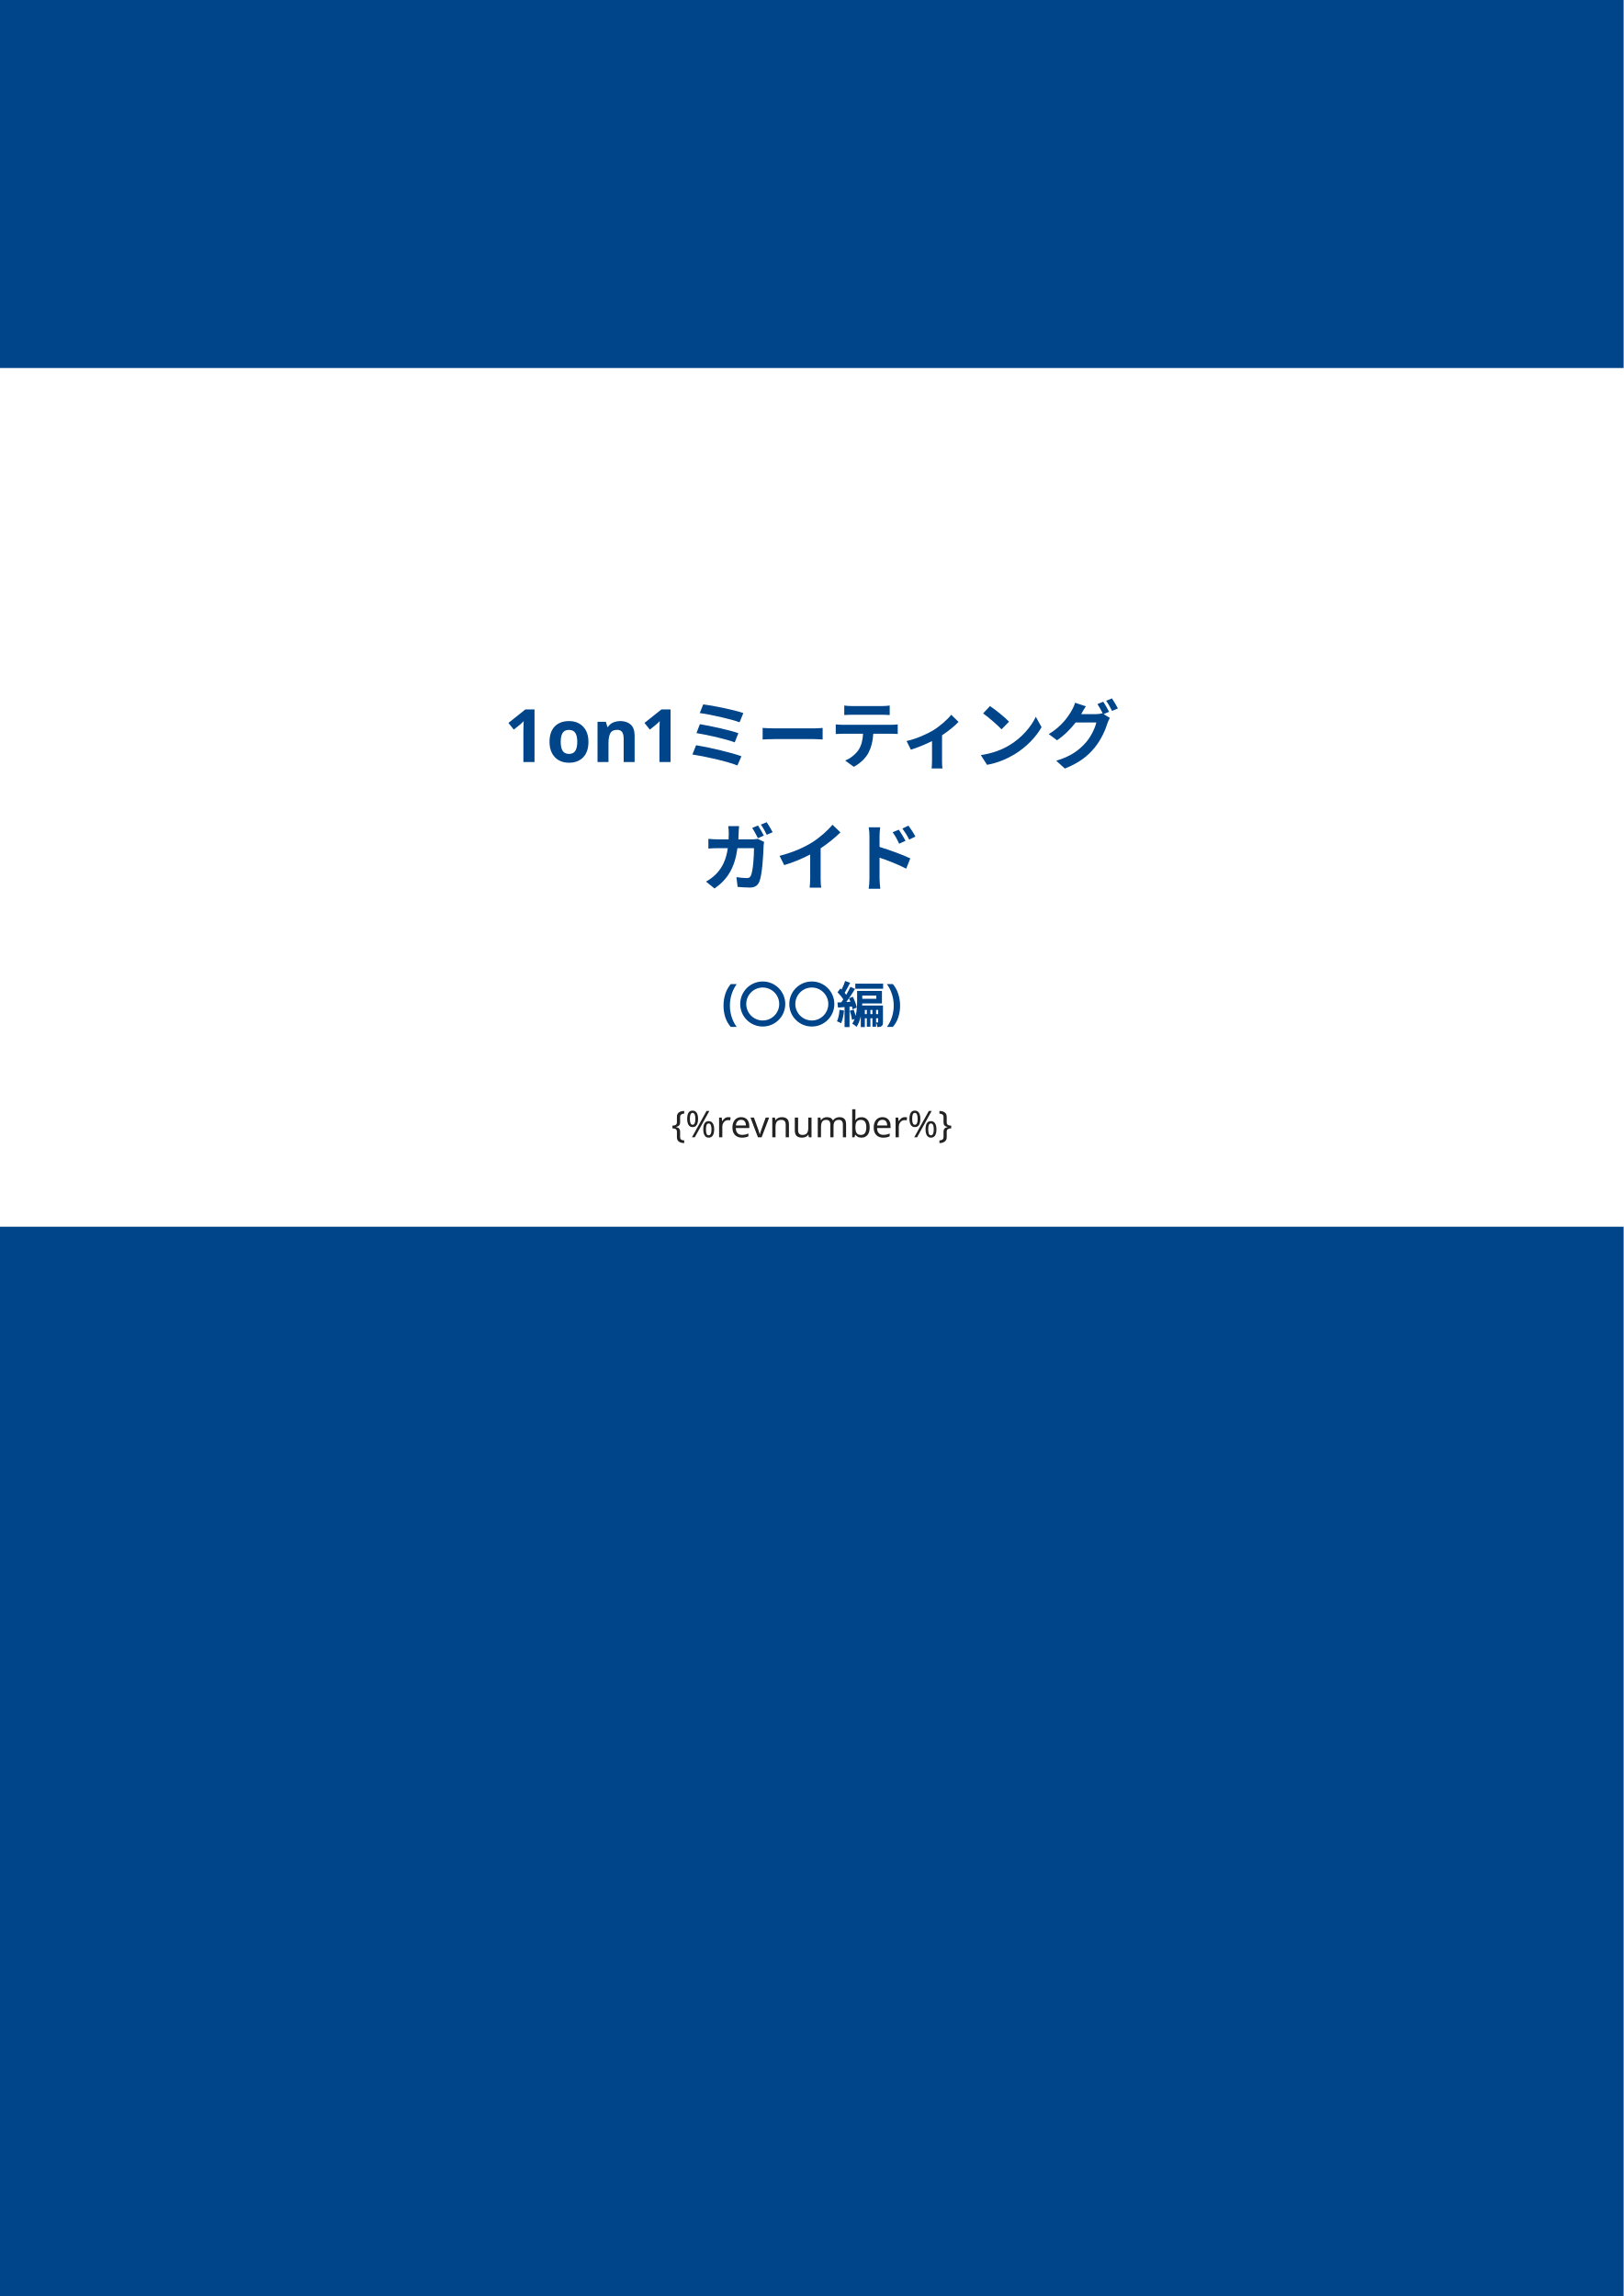
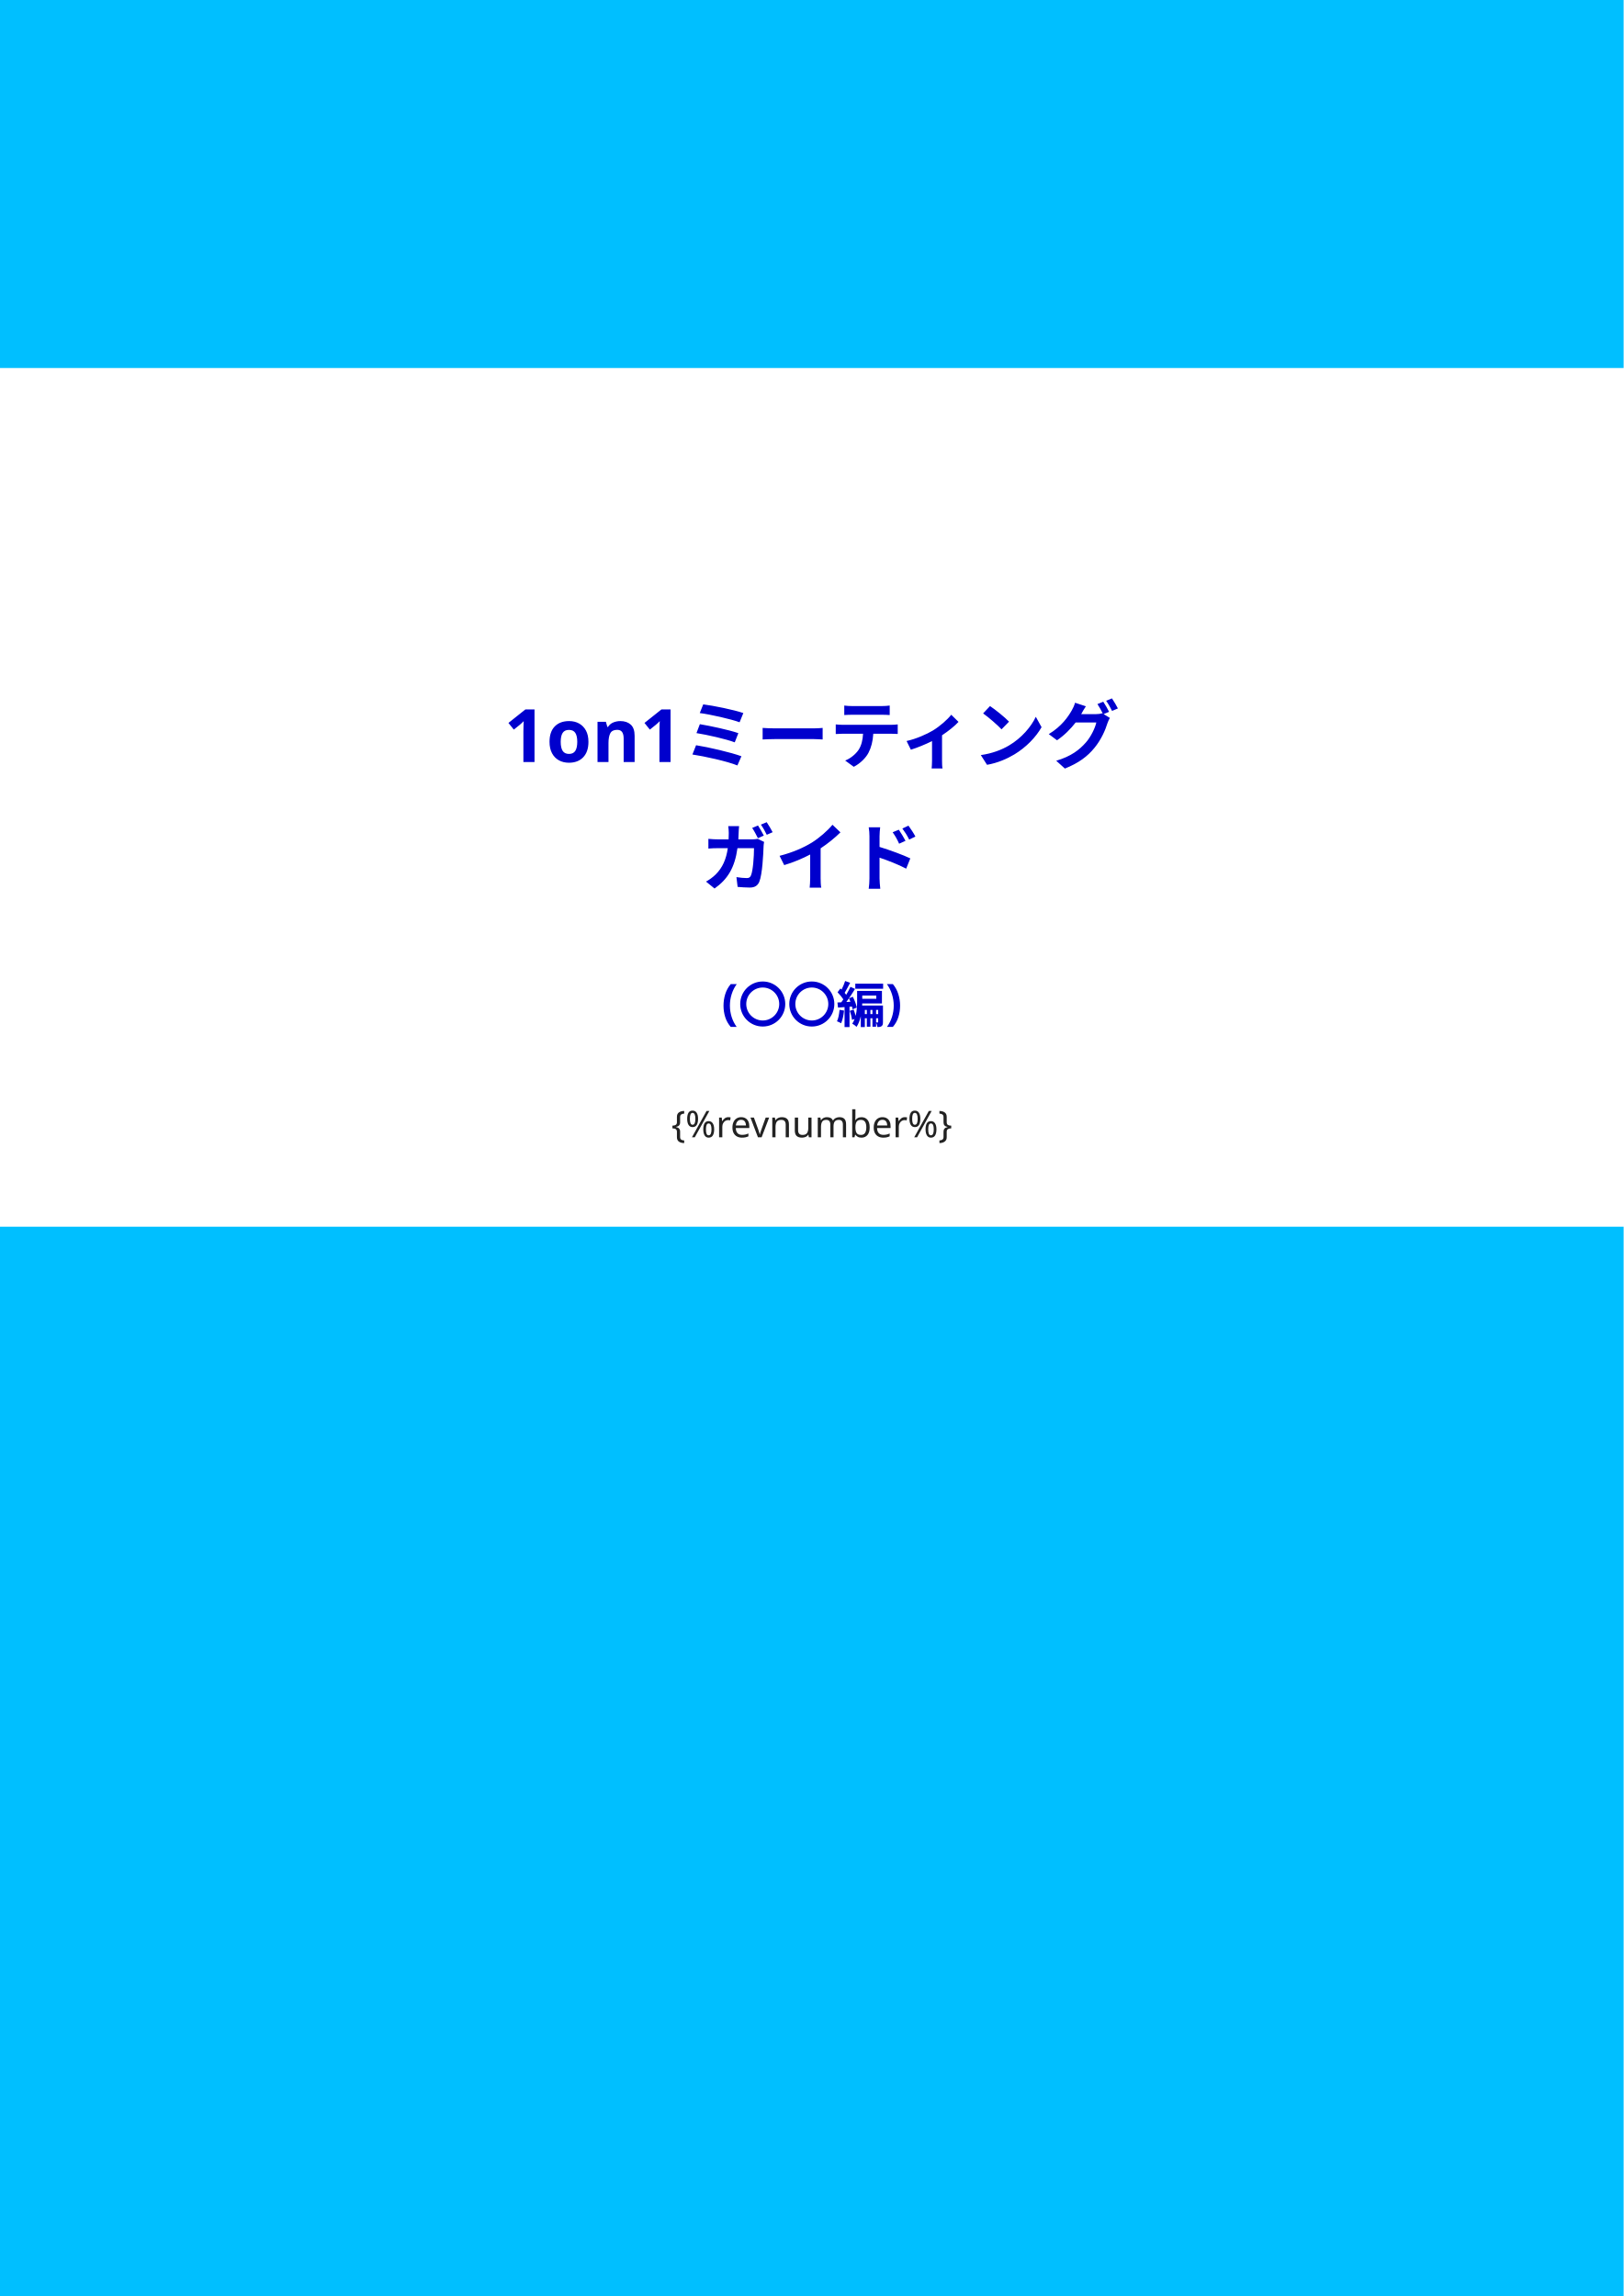
<svg xmlns="http://www.w3.org/2000/svg" width="794" height="1123" viewBox="0 0 794 1123">
  <g>
-     <text x="50%" y="360" dominant-baseline="middle" text-anchor="middle" font-family="sans-serif" font-weight="bold" font-size="36" fill="#00448A">
+     <text x="50%" y="360" dominant-baseline="middle" text-anchor="middle" font-family="sans-serif" font-weight="bold" font-size="36" fill="#0000cd">
	1on1ミーティング
		</text>
-     <text x="50%" y="420" dominant-baseline="middle" text-anchor="middle" font-family="sans-serif" font-weight="bold" font-size="36" fill="#00448A">
+     <text x="50%" y="420" dominant-baseline="middle" text-anchor="middle" font-family="sans-serif" font-weight="bold" font-size="36" fill="#0000cd">
	ガイド
		</text>
-     <text x="50%" y="490" dominant-baseline="middle" text-anchor="middle" font-family="sans-serif" font-weight="bold" font-size="24" fill="#00448A">
+     <text x="50%" y="490" dominant-baseline="middle" text-anchor="middle" font-family="sans-serif" font-weight="bold" font-size="24" fill="#0000cd">
	(〇〇編)
		</text>
    <text x="50%" y="550" dominant-baseline="middle" text-anchor="middle" font-family="sans-serif" font-size="18" fill="#222222">
	{%revnumber%}
		</text>
  </g>
  <g>
-     <path id="パス" d="M0 0 794 0 794 180 0 180 Z" fill="#00448A" fill-opacity="1" stroke="none" />
-     <path transform="translate(0  600)" id="パス" d="M0 0 794 0 794 523 0 523 Z" fill="#00448A" fill-opacity="1" stroke="none" />
+     <path id="パス" d="M0 0 794 0 794 180 0 180 Z" fill="#00bfff" fill-opacity="1" stroke="none" />
+     <path transform="translate(0  600)" id="パス" d="M0 0 794 0 794 523 0 523 Z" fill="#00bfff" fill-opacity="1" stroke="none" />
  </g>
  <g transform="translate(307  220)">
 	</g>
</svg>
